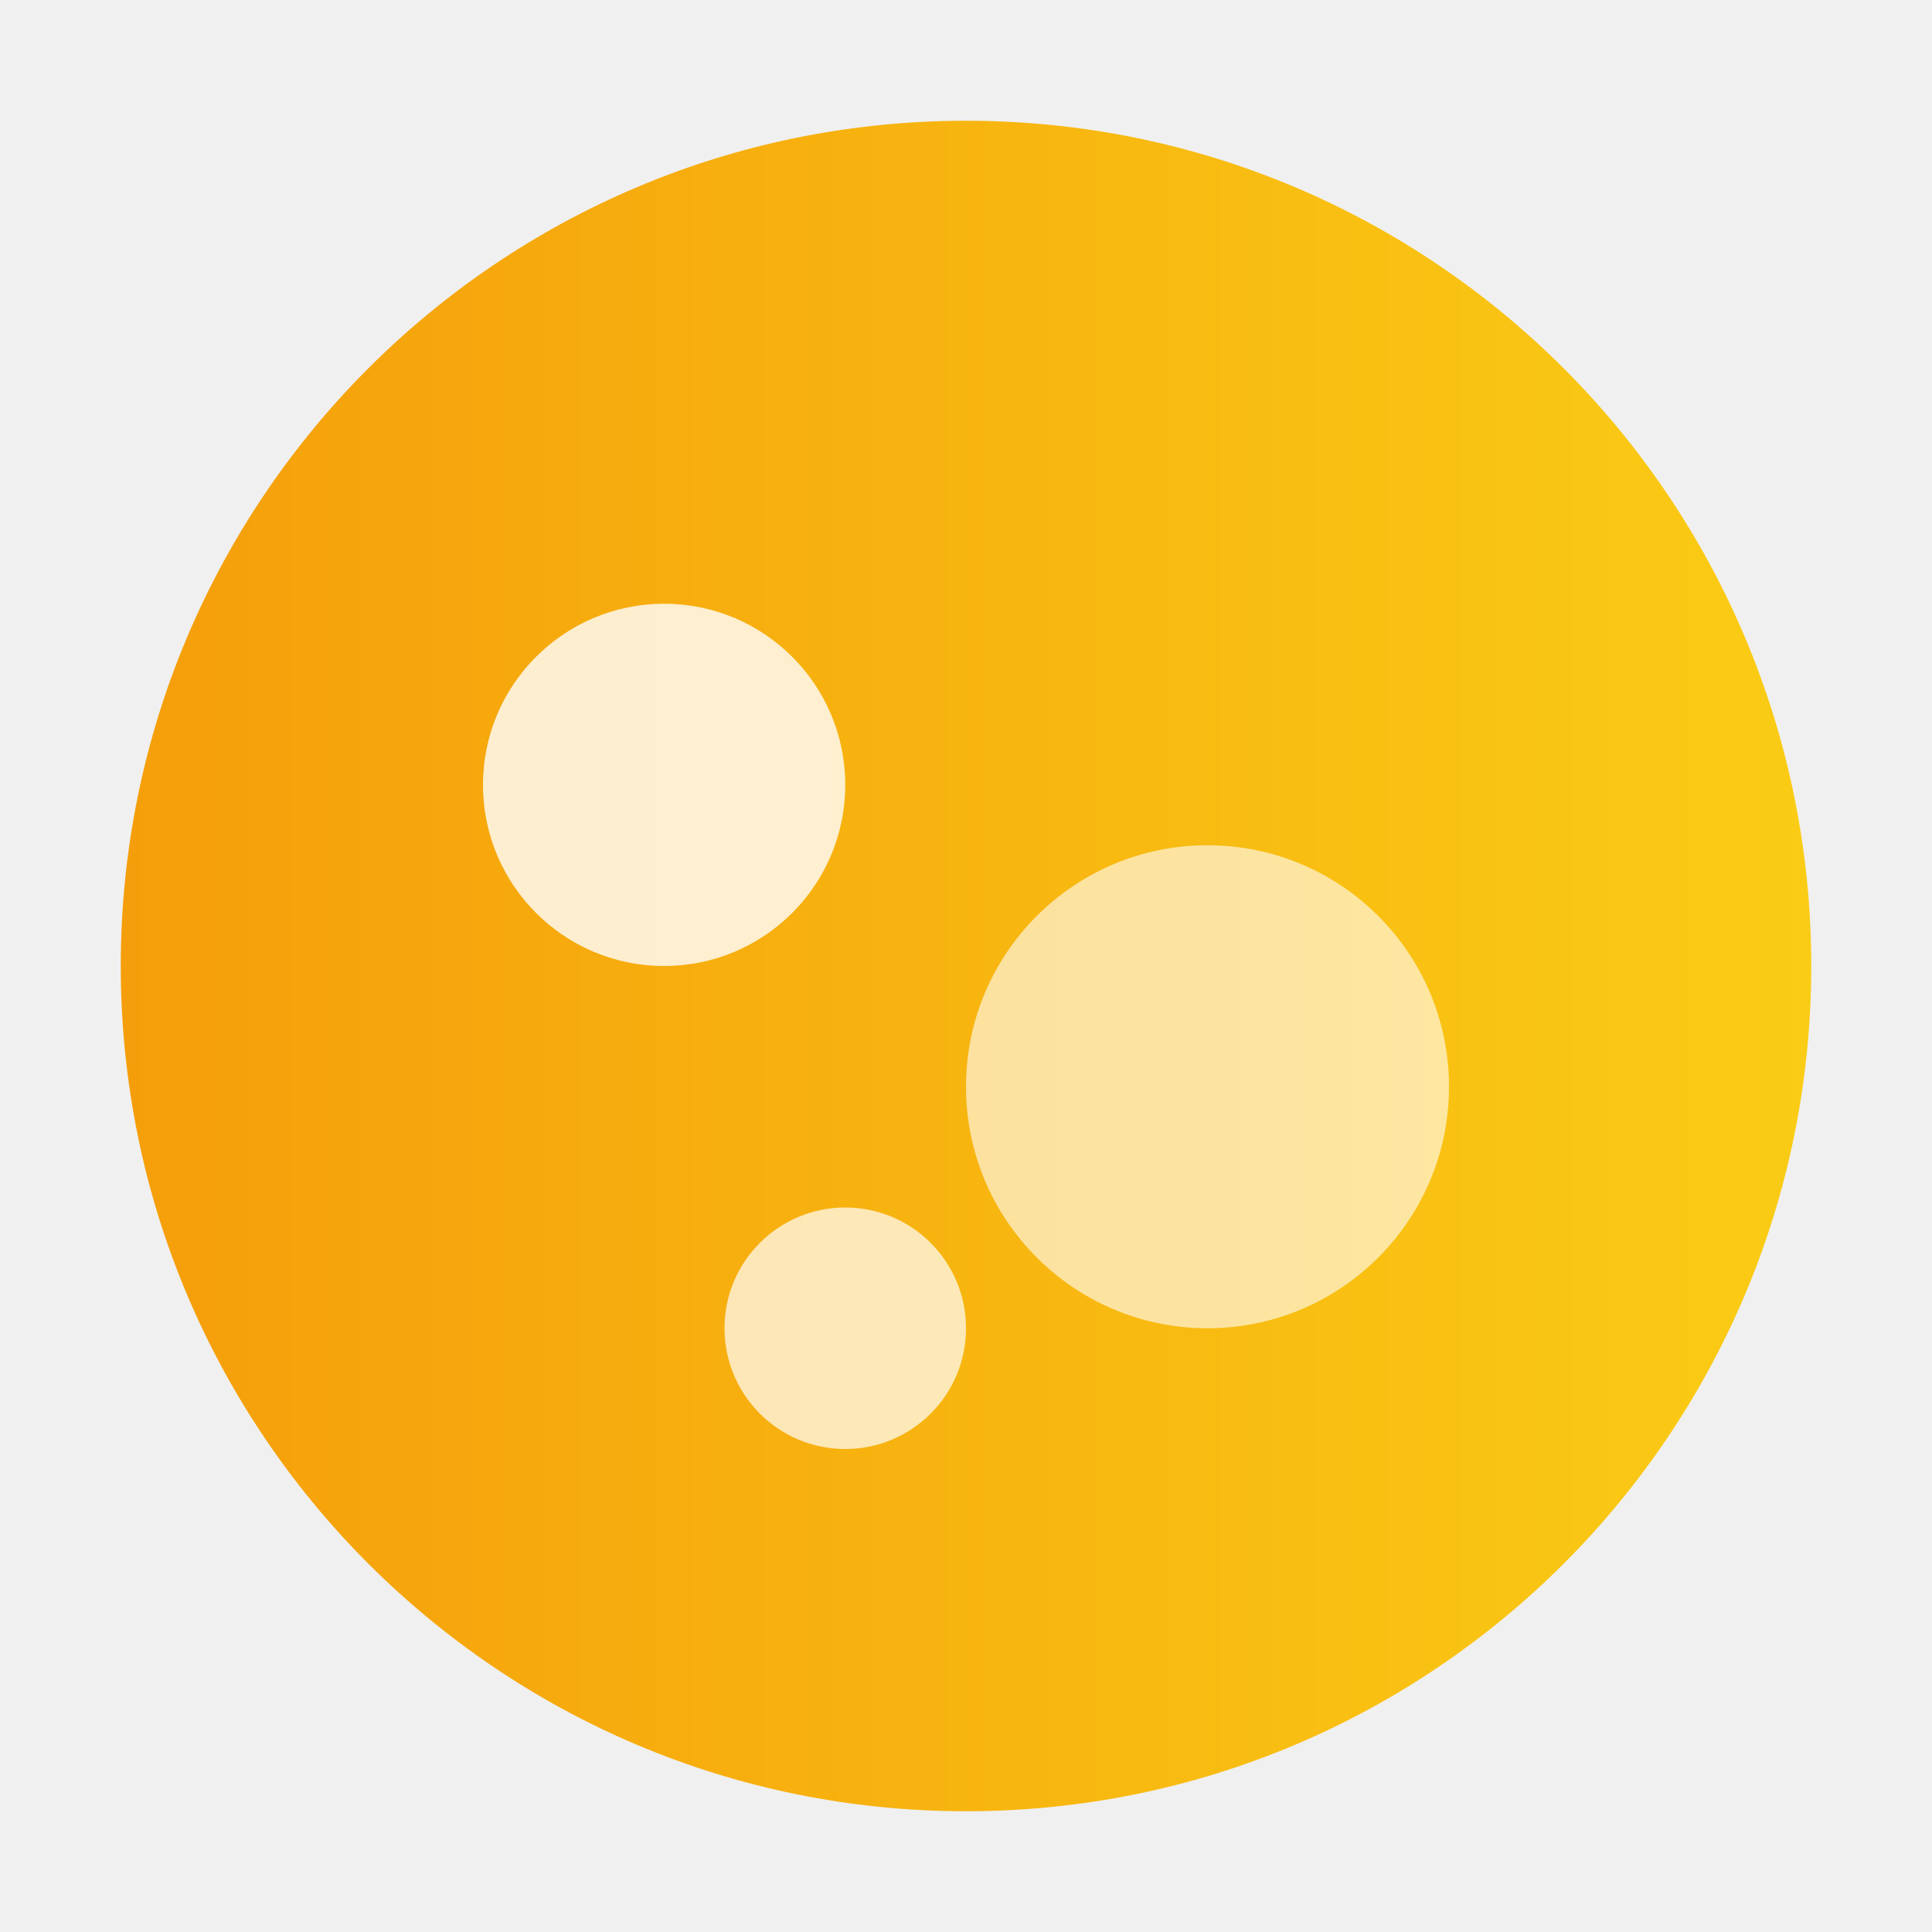
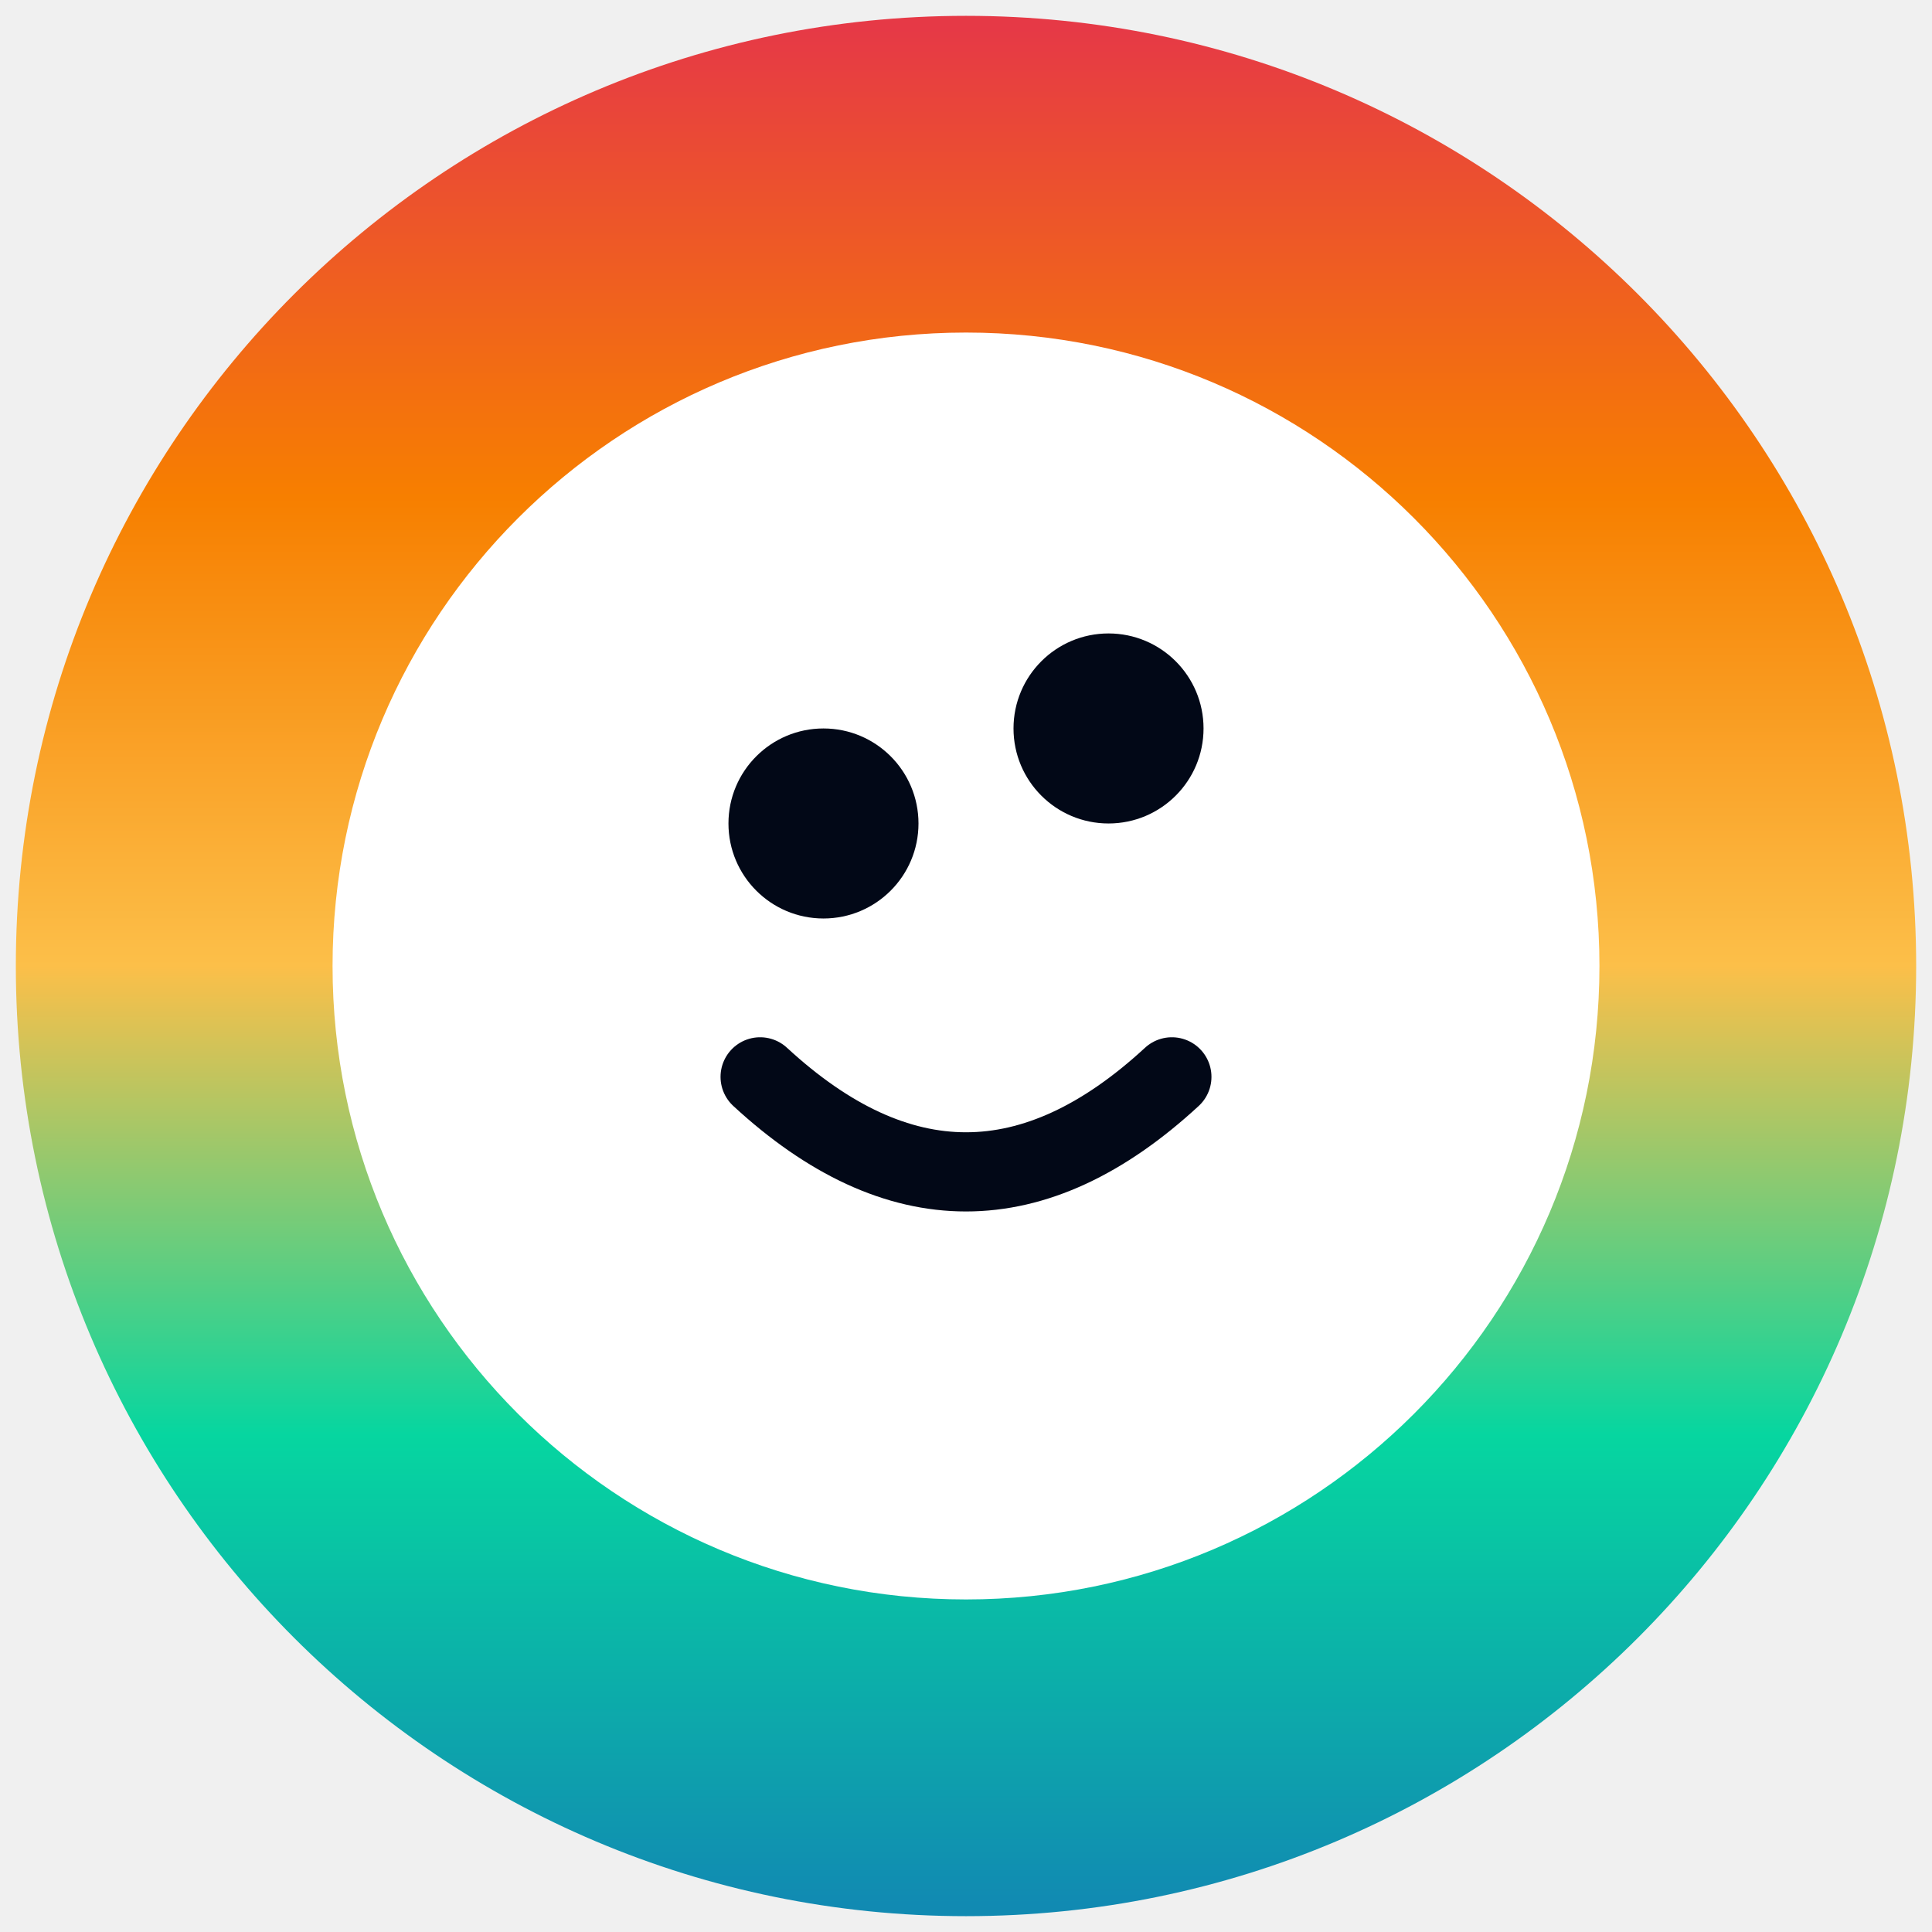
- <svg xmlns="http://www.w3.org/2000/svg" viewBox="0 0 32 32">
+ <svg xmlns="http://www.w3.org/2000/svg" viewBox="70 70 610 610">
  <defs>
-     <linearGradient id="g" x1="0" x2="1">
-       <stop offset="0" stop-color="#f59e0b" />
-       <stop offset="1" stop-color="#facc15" />
+     <linearGradient id="g" x1="0" y1="0" x2="0" y2="1">
+       <stop offset="0" stop-color="#E63946" />
+       <stop offset=".25" stop-color="#F77F00" />
+       <stop offset=".5" stop-color="#FCBF49" />
+       <stop offset=".75" stop-color="#06D6A0" />
+       <stop offset="1" stop-color="#118AB2" />
    </linearGradient>
  </defs>
-   <circle cx="16" cy="16" r="14" fill="url(#g)" />
-   <circle cx="11" cy="13" r="3" fill="#fff" opacity=".8" />
-   <circle cx="20" cy="18" r="4" fill="#fff" opacity=".6" />
-   <circle cx="14" cy="22" r="2" fill="#fff" opacity=".7" />
+   <circle cx="375" cy="375" r="300" fill="url(#g)" />
+   <circle cx="375" cy="375" r="200" fill="#fff" />
+   <circle cx="330" cy="330" r="30" fill="#020817" />
+   <circle cx="420" cy="300" r="30" fill="#020817" />
+   <path d="M310 410Q375 470 440 410" stroke="#020817" stroke-width="25" fill="none" stroke-linecap="round" />
</svg>
